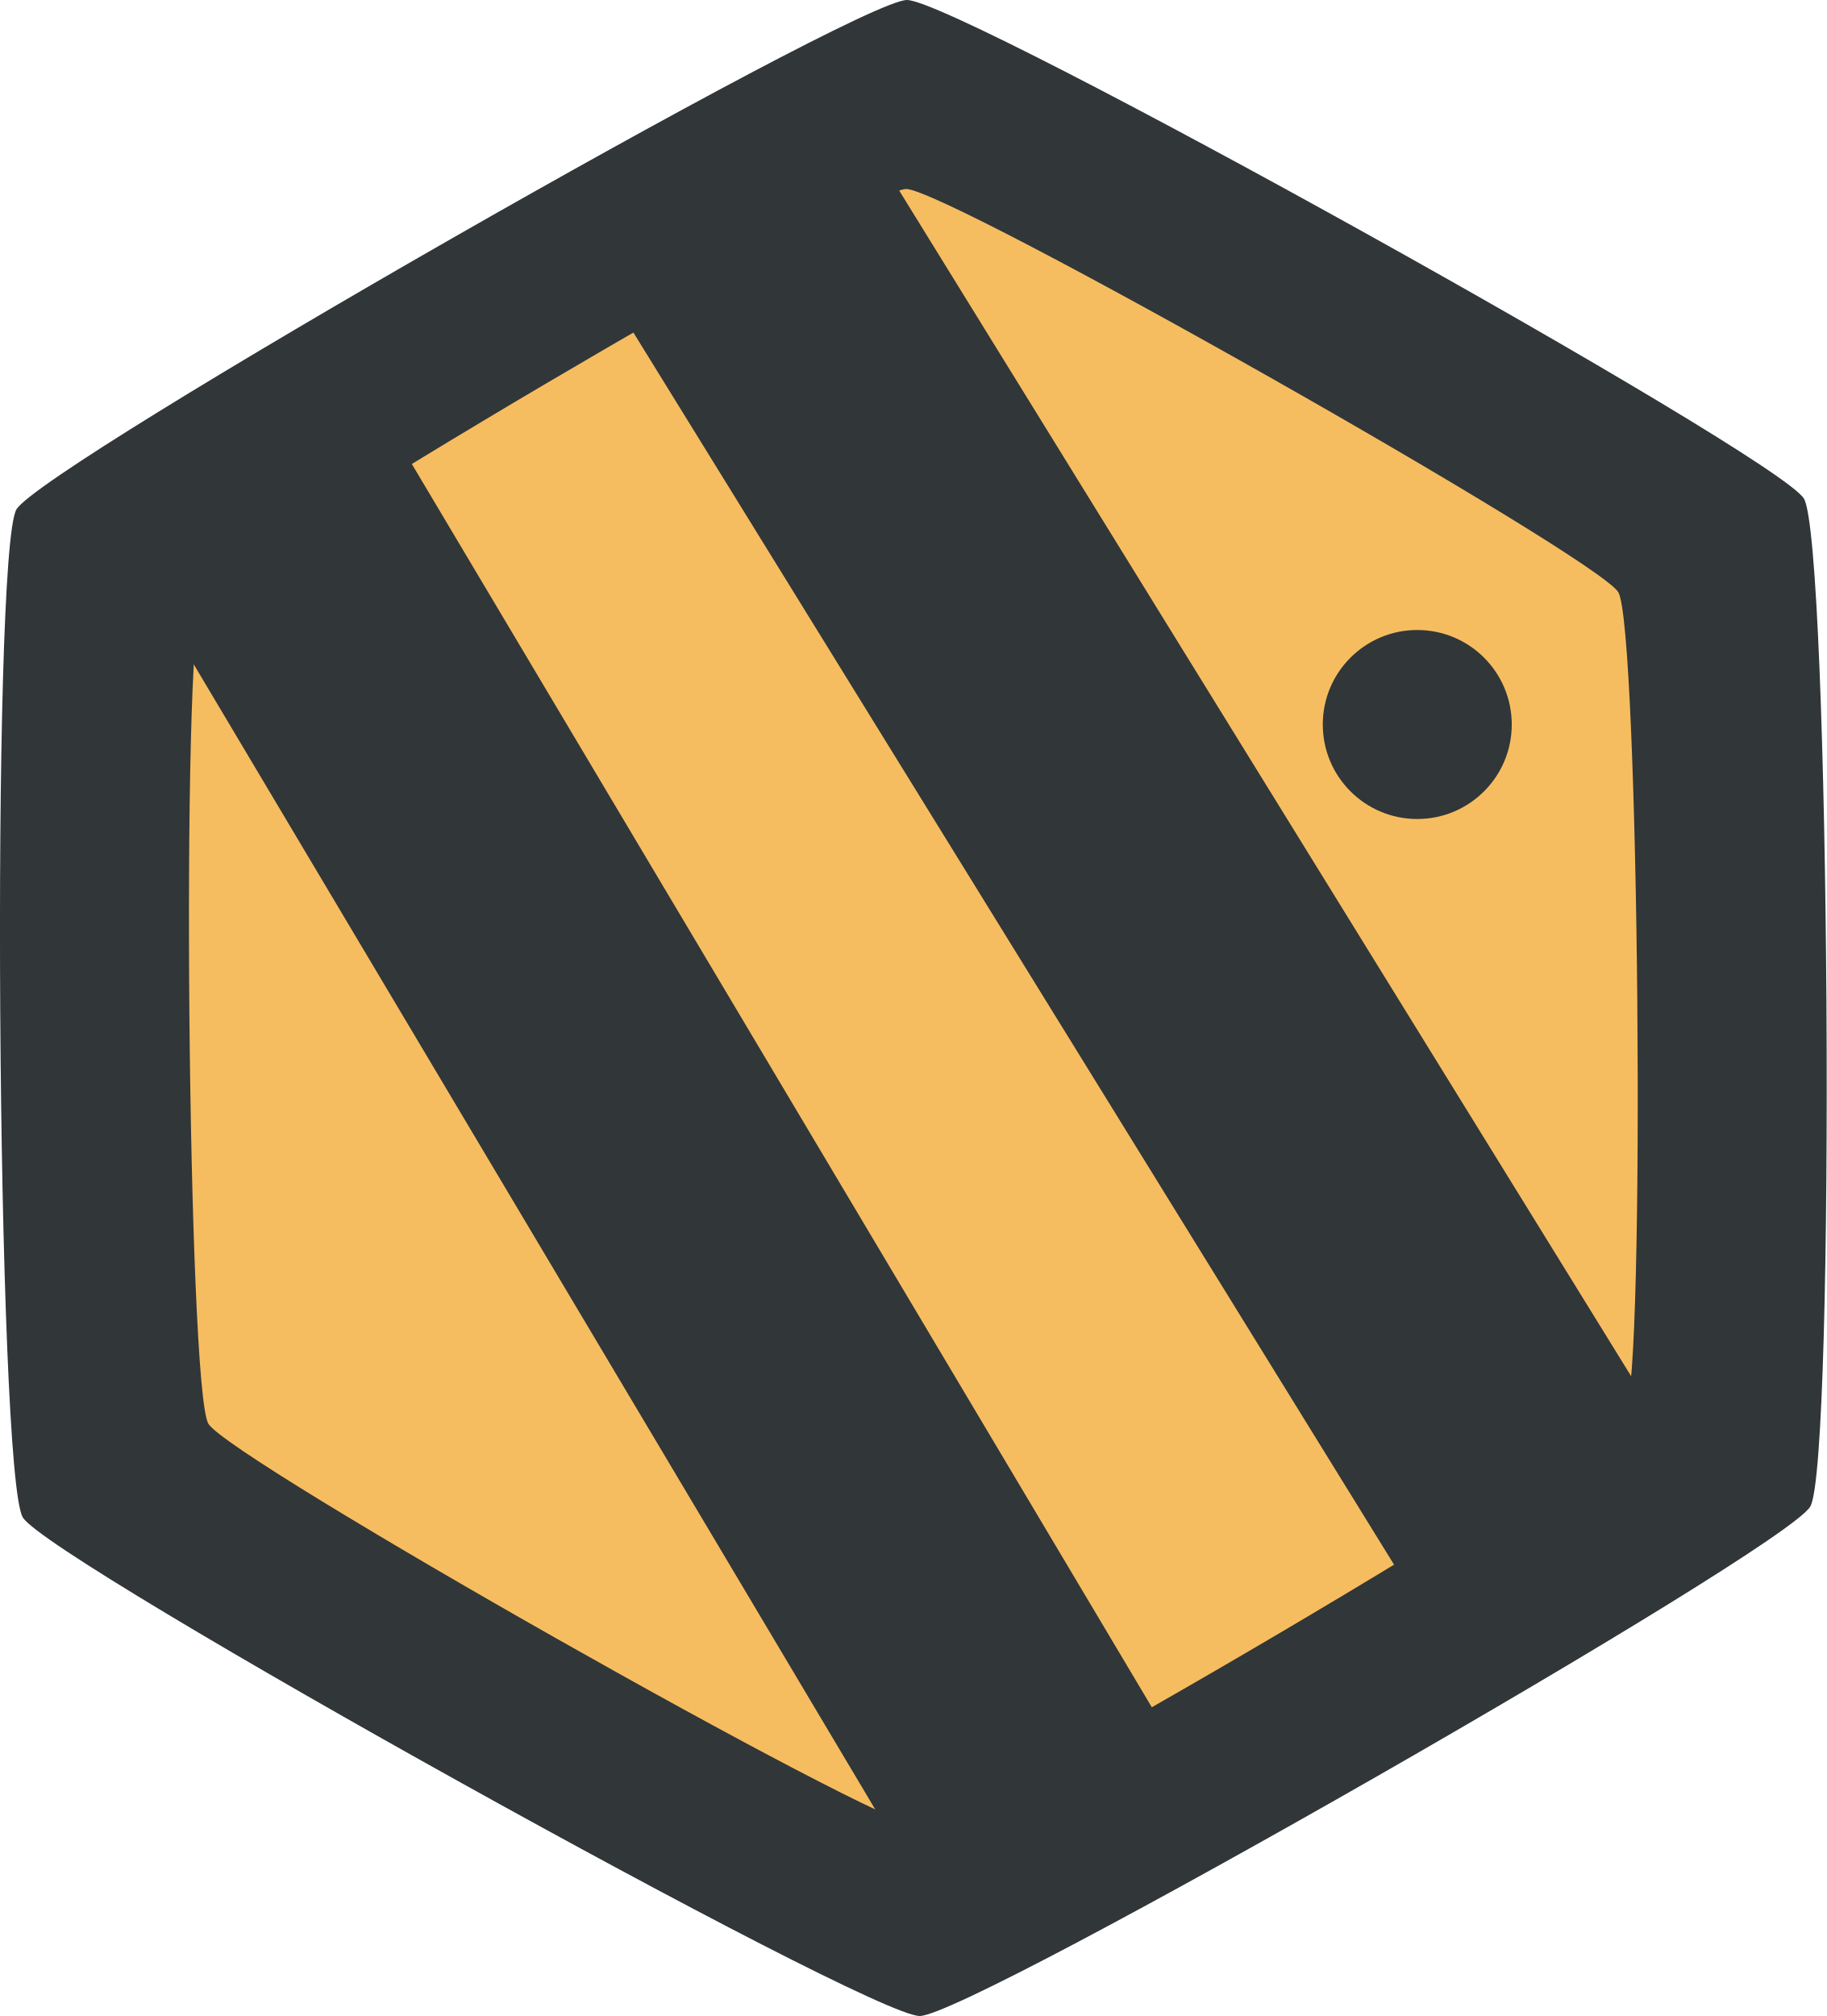
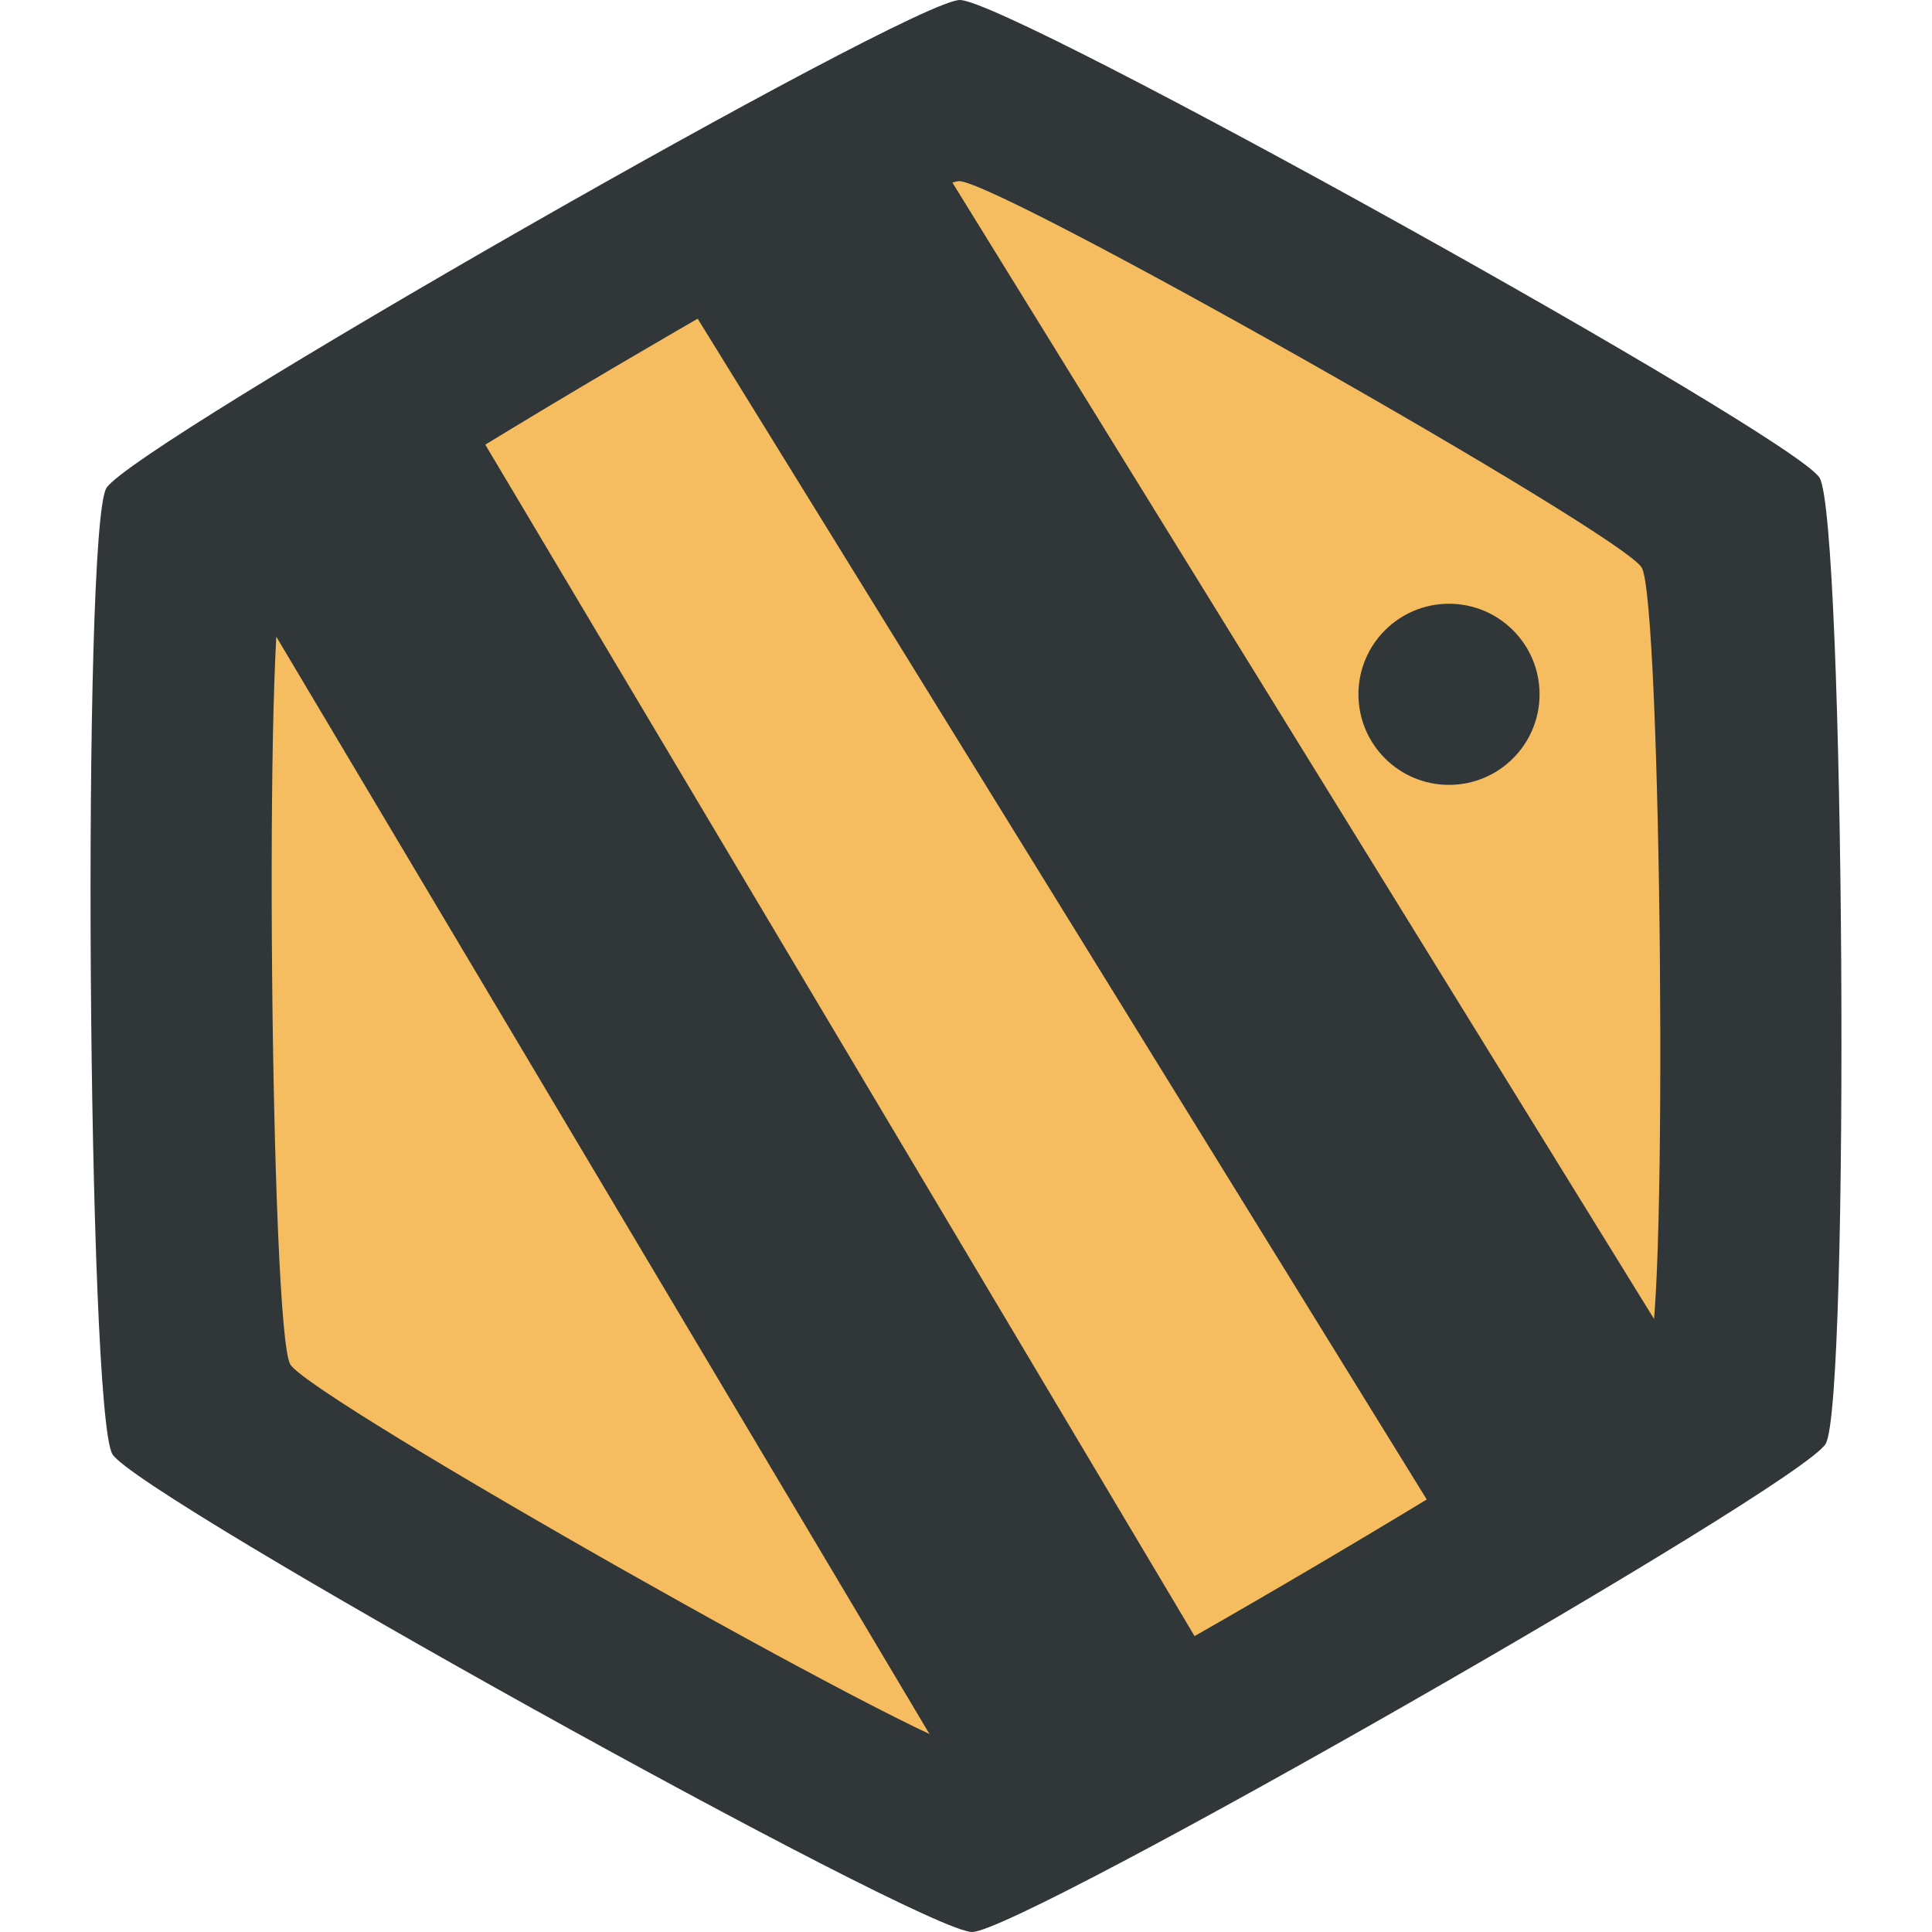
- <svg xmlns="http://www.w3.org/2000/svg" width="50xp" height="50px" viewBox="0 0 29 32" version="1.1">
+ <svg xmlns="http://www.w3.org/2000/svg" width="50px" height="50px" viewBox="0 0 29 32" version="1.1">
  <g id="Hive" stroke="none" stroke-width="1" fill="none" fill-rule="evenodd">
    <g id="Hive-Notification" transform="translate(-56, -712)" fill-rule="nonzero">
      <g id="Logo" transform="translate(56, 712)">
        <g id="Hive-Isologo">
          <path d="M28.739,23.914 C28.334,24.609 15.421,31.995 14.602,32 C13.782,32.005 0.776,24.776 0.362,24.086 C-0.052,23.396 -0.145,8.781 0.261,8.086 C0.666,7.391 13.579,0.005 14.398,2.55673504e-06 C15.218,-0.005 28.224,7.224 28.638,7.914 C29.052,8.604 29.145,23.219 28.739,23.914 L28.739,23.914 Z" id="path830" fill="#313638" />
          <path d="M18.731,21.177 C18.406,21.401 11.099,22.134 10.732,21.979 C10.364,21.823 6.043,16.182 6,15.802 C5.958,15.422 8.943,9.048 9.269,8.823 C9.594,8.599 16.901,7.866 17.268,8.021 C17.636,8.177 21.957,13.818 22,14.198 C22.042,14.578 19.057,20.952 18.731,21.177 L18.731,21.177 Z" id="path844" fill="#313638" />
          <path d="M25.807,22.401 C25.487,22.967 15.264,28.994 14.615,29 C13.965,29.006 3.637,23.159 3.308,22.599 C2.978,22.039 2.873,10.165 3.193,9.599 C3.513,9.033 13.736,3.006 14.385,3 C15.035,2.994 25.363,8.841 25.692,9.401 C26.022,9.961 26.127,21.835 25.807,22.401 L25.807,22.401 Z" id="path846" fill="#F6BD60" />
          <polygon id="rect850" fill="#313638" transform="translate(18.19063, 13.90962) rotate(-31.17037) translate(-18.19063, -13.90962) " points="15.679 0.301 20.454 0.344 20.702 27.518 15.927 27.475" />
          <polygon id="rect850-0" fill="#313638" transform="translate(10.27384, 18.13876) rotate(-30.25028) translate(-10.27384, -18.13876) " points="7.854 4.877 12.456 4.918 12.694 31.401 8.091 31.36" />
          <circle id="path869" fill="#313638" cx="22.5" cy="11.5" r="1.5" />
        </g>
      </g>
    </g>
  </g>
</svg>
